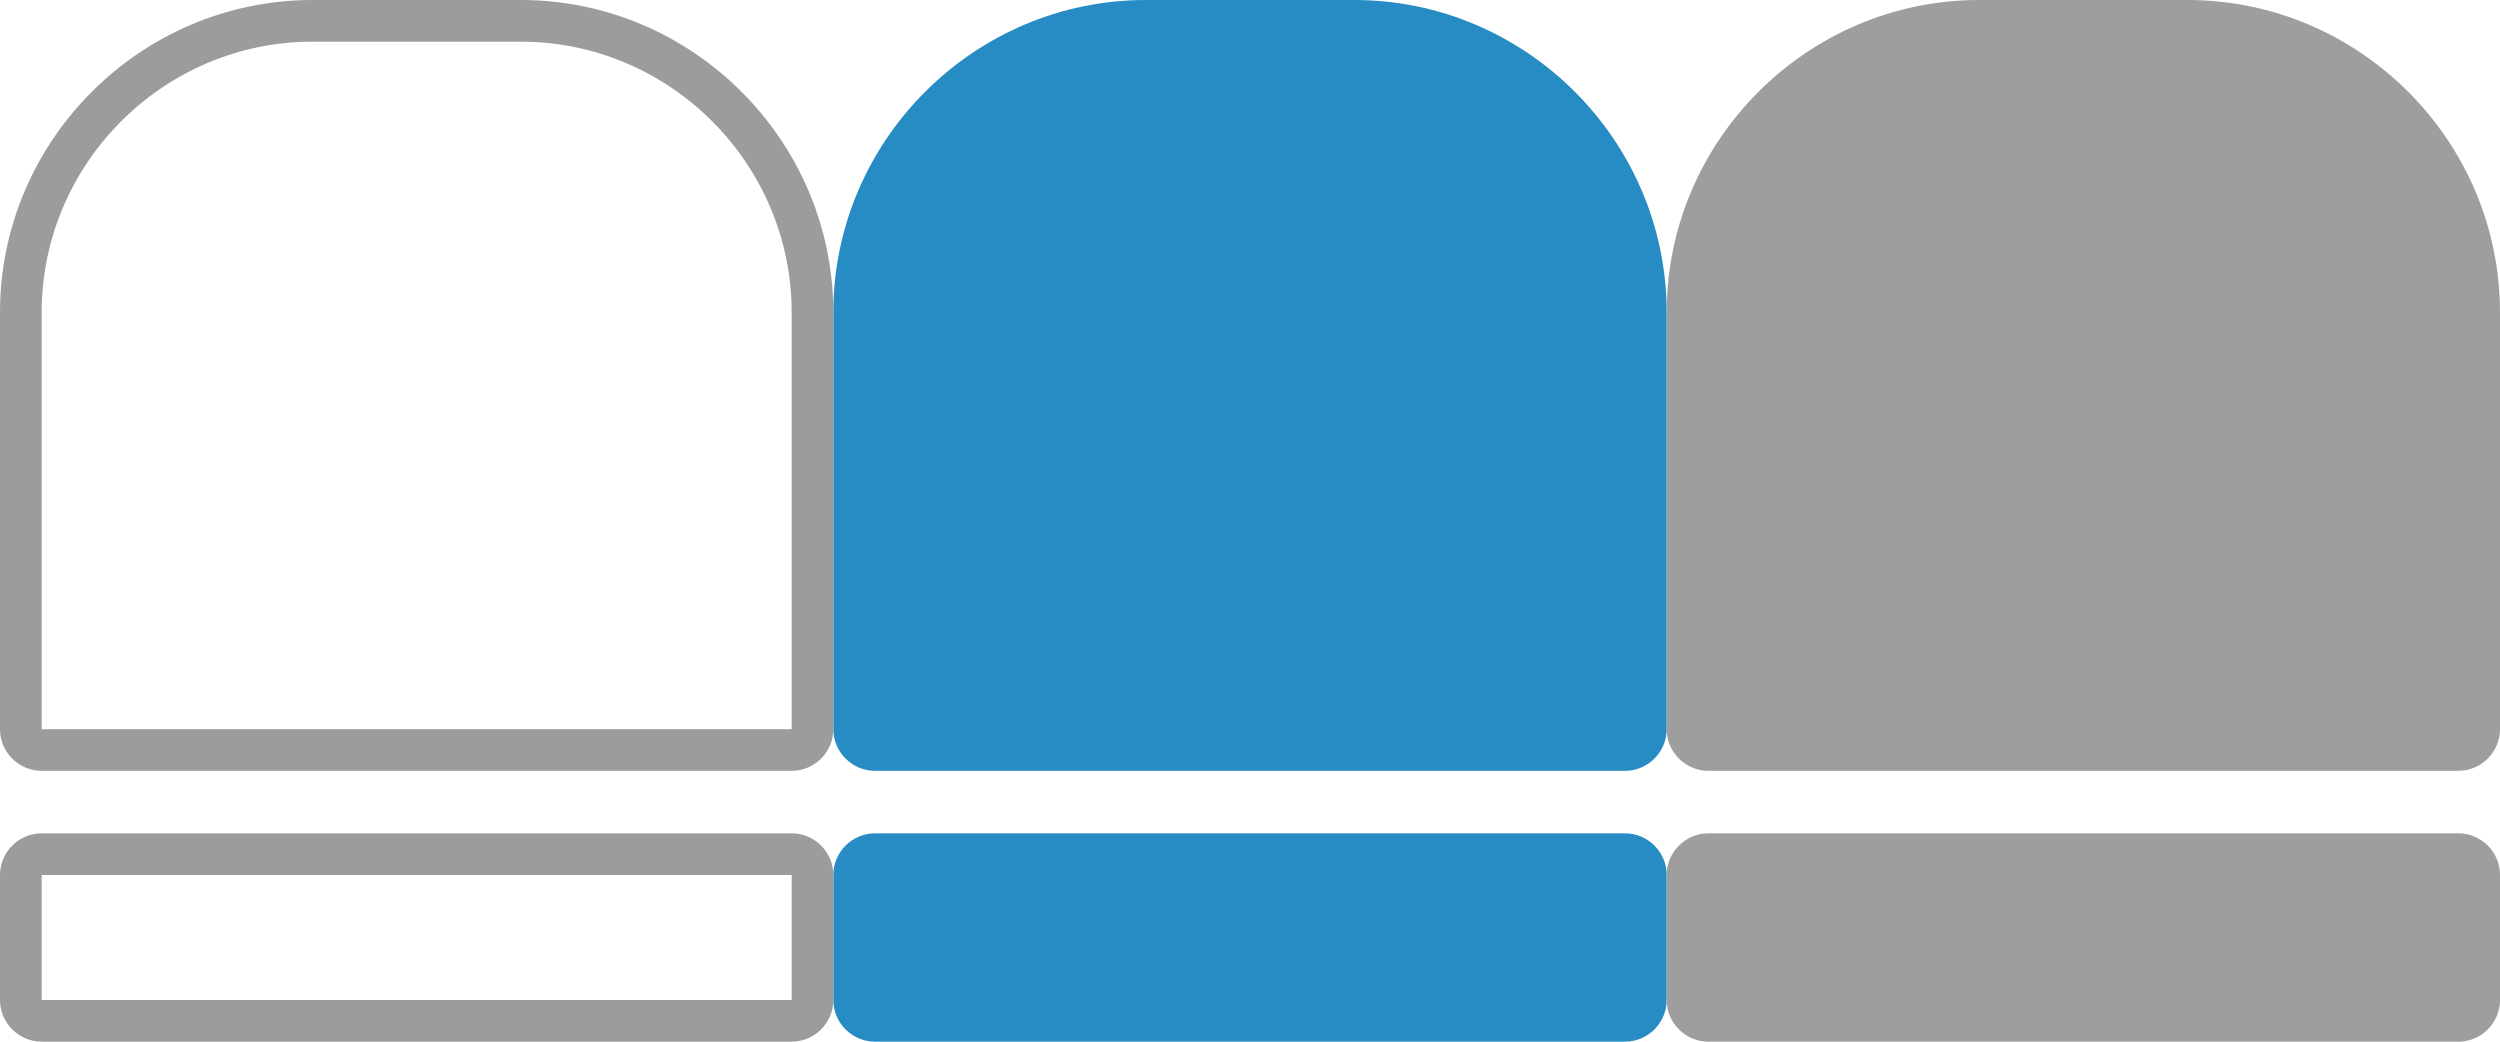
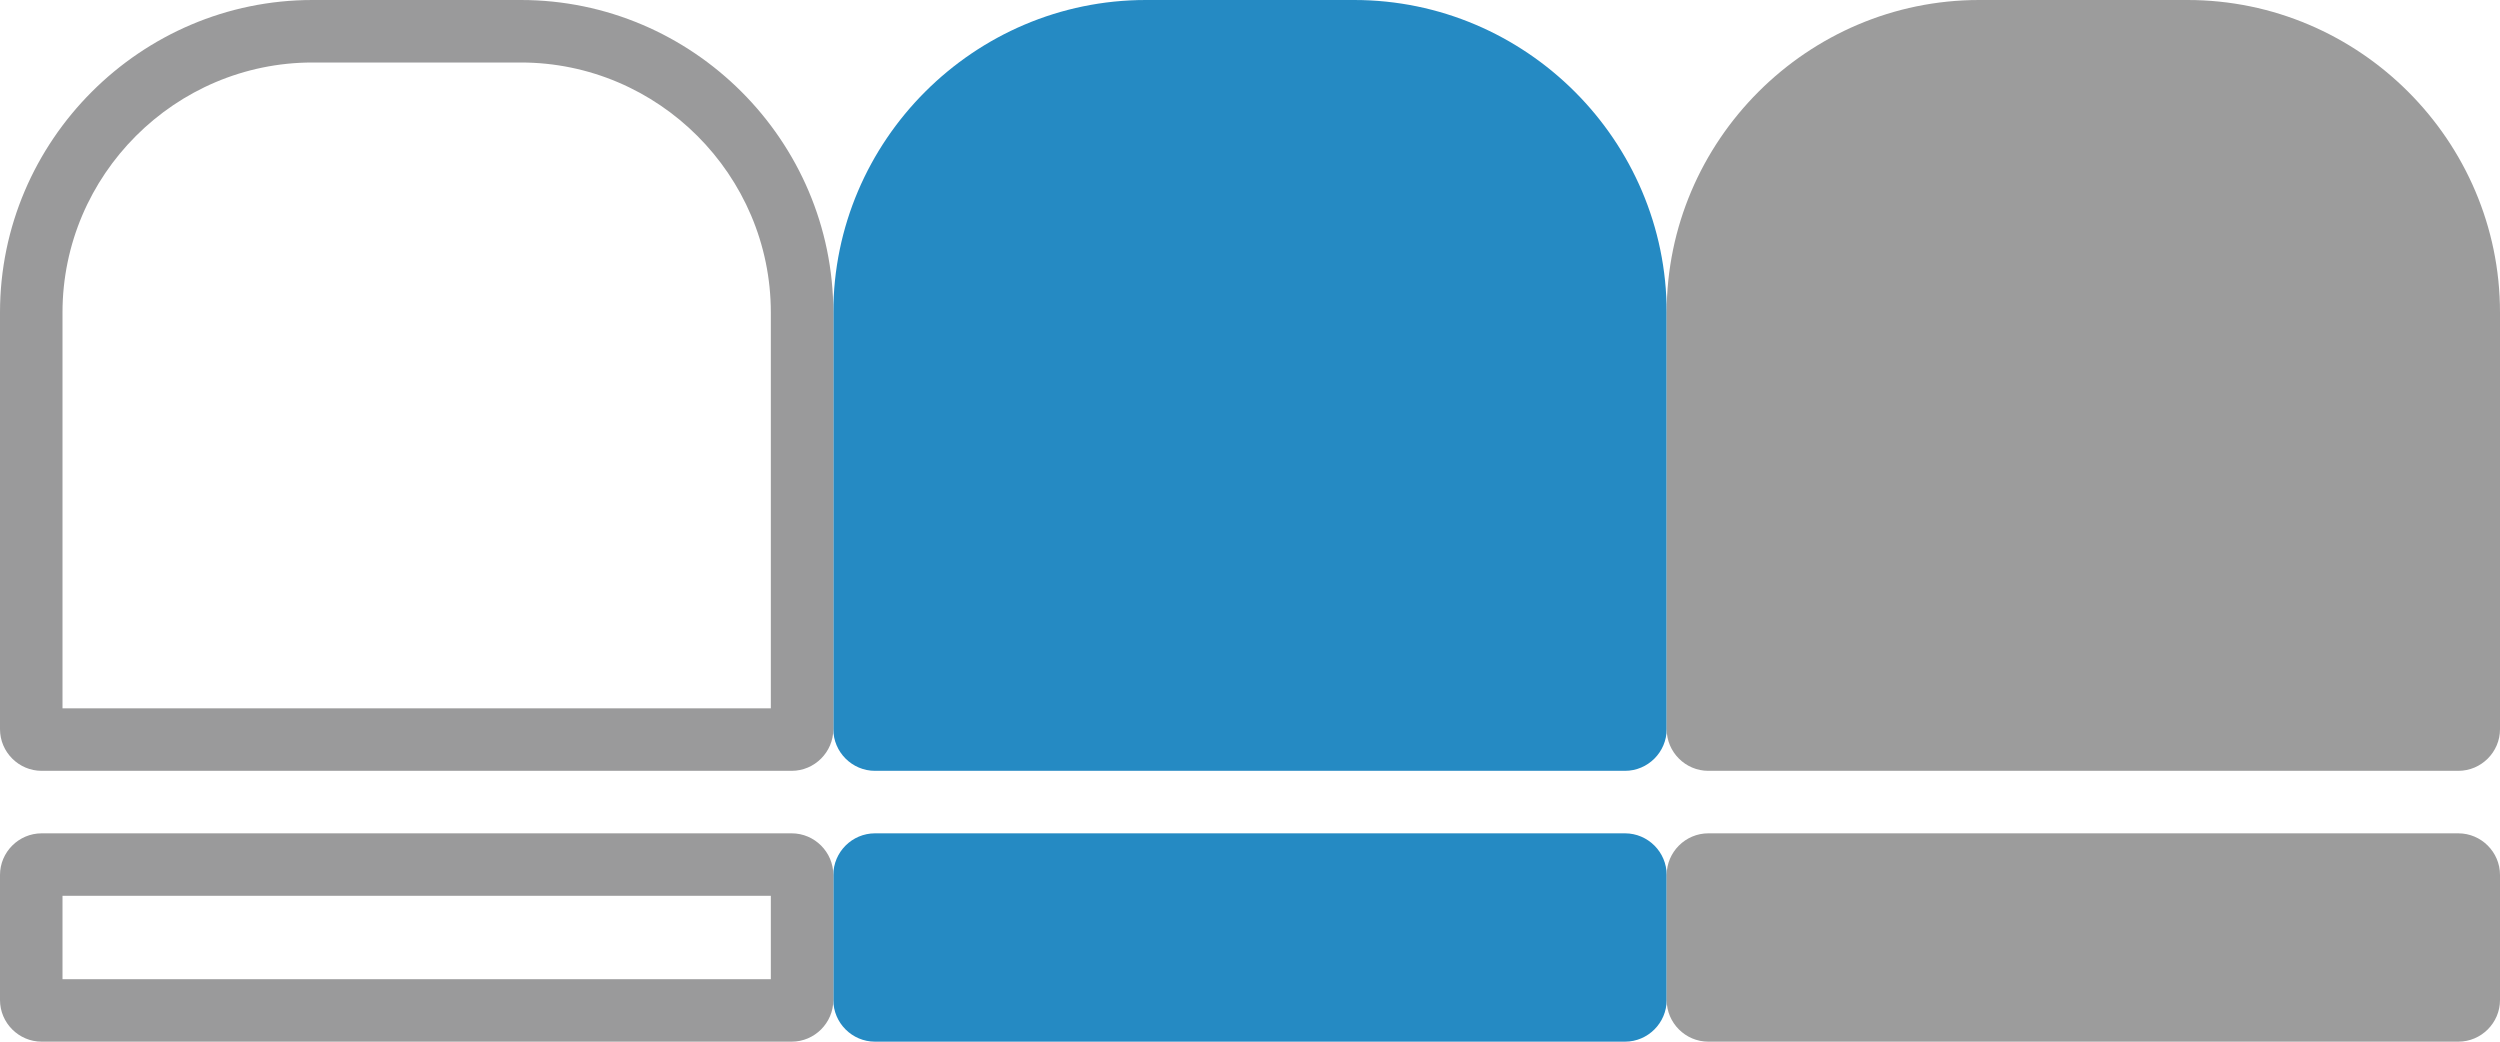
<svg xmlns="http://www.w3.org/2000/svg" version="1.1" id="レイヤー_1" x="0px" y="0px" viewBox="0 0 240 100" style="enable-background:new 0 0 240 100;" xml:space="preserve">
  <style type="text/css">
- 	.st0{fill:#278BC4;}
- 	.st1{fill:#9E9E9E;}
- 	.st2{fill:#9C9C9C;}
+ 	.st0{fill:#258AC3;}
+ 	.st1{fill:#9C9C9C;}
+ 	.st2{fill:#9A9A9B;}
</style>
  <g>
    <g>
      <path class="st0" d="M156,74H84c-2.2,0-4-1.8-4-4V30c0-16.5,13.5-30,30-30h20c16.5,0,30,13.5,30,30v40C160,72.2,158.2,74,156,74z" />
      <path class="st0" d="M156,100H84c-2.2,0-4-1.8-4-4V84c0-2.2,1.8-4,4-4h72c2.2,0,4,1.8,4,4v12C160,98.2,158.2,100,156,100z" />
    </g>
  </g>
  <g>
    <g>
      <g>
        <path class="st1" d="M236,74h-72c-2.2,0-4-1.8-4-4V30c0-16.5,13.5-30,30-30h20c16.5,0,30,13.5,30,30v40C240,72.2,238.2,74,236,74     z" />
      </g>
      <g>
        <path class="st1" d="M236,100h-72c-2.2,0-4-1.8-4-4V84c0-2.2,1.8-4,4-4h72c2.2,0,4,1.8,4,4v12C240,98.2,238.2,100,236,100z" />
      </g>
    </g>
  </g>
  <g>
    <g>
      <g>
-         <path class="st2" d="M50,4c14.3,0,26,11.7,26,26v40H4V30C4,15.7,15.7,4,30,4H50 M50,0H30C13.5,0,0,13.5,0,30v40c0,2.2,1.8,4,4,4     h72c2.2,0,4-1.8,4-4V30C80,13.5,66.5,0,50,0L50,0z" />
+         <path class="st2" d="M50,6c13.2,0,24,10.8,24,24v38H6V30C6,16.8,16.8,6,30,6H50 M50,0H30C13.5,0,0,13.5,0,30v40c0,2.2,1.8,4,4,4     h72c2.2,0,4-1.8,4-4V30C80,13.5,66.5,0,50,0L50,0z" />
      </g>
      <g>
-         <path class="st2" d="M76,84v12H4V84H76 M76,80H4c-2.2,0-4,1.8-4,4v12c0,2.2,1.8,4,4,4h72c2.2,0,4-1.8,4-4V84     C80,81.8,78.2,80,76,80L76,80z" />
+         <path class="st2" d="M74,86v8H6v-8H74 M76,80H4c-2.2,0-4,1.8-4,4v12c0,2.2,1.8,4,4,4h72c2.2,0,4-1.8,4-4V84     C80,81.8,78.2,80,76,80L76,80z" />
      </g>
    </g>
  </g>
</svg>
